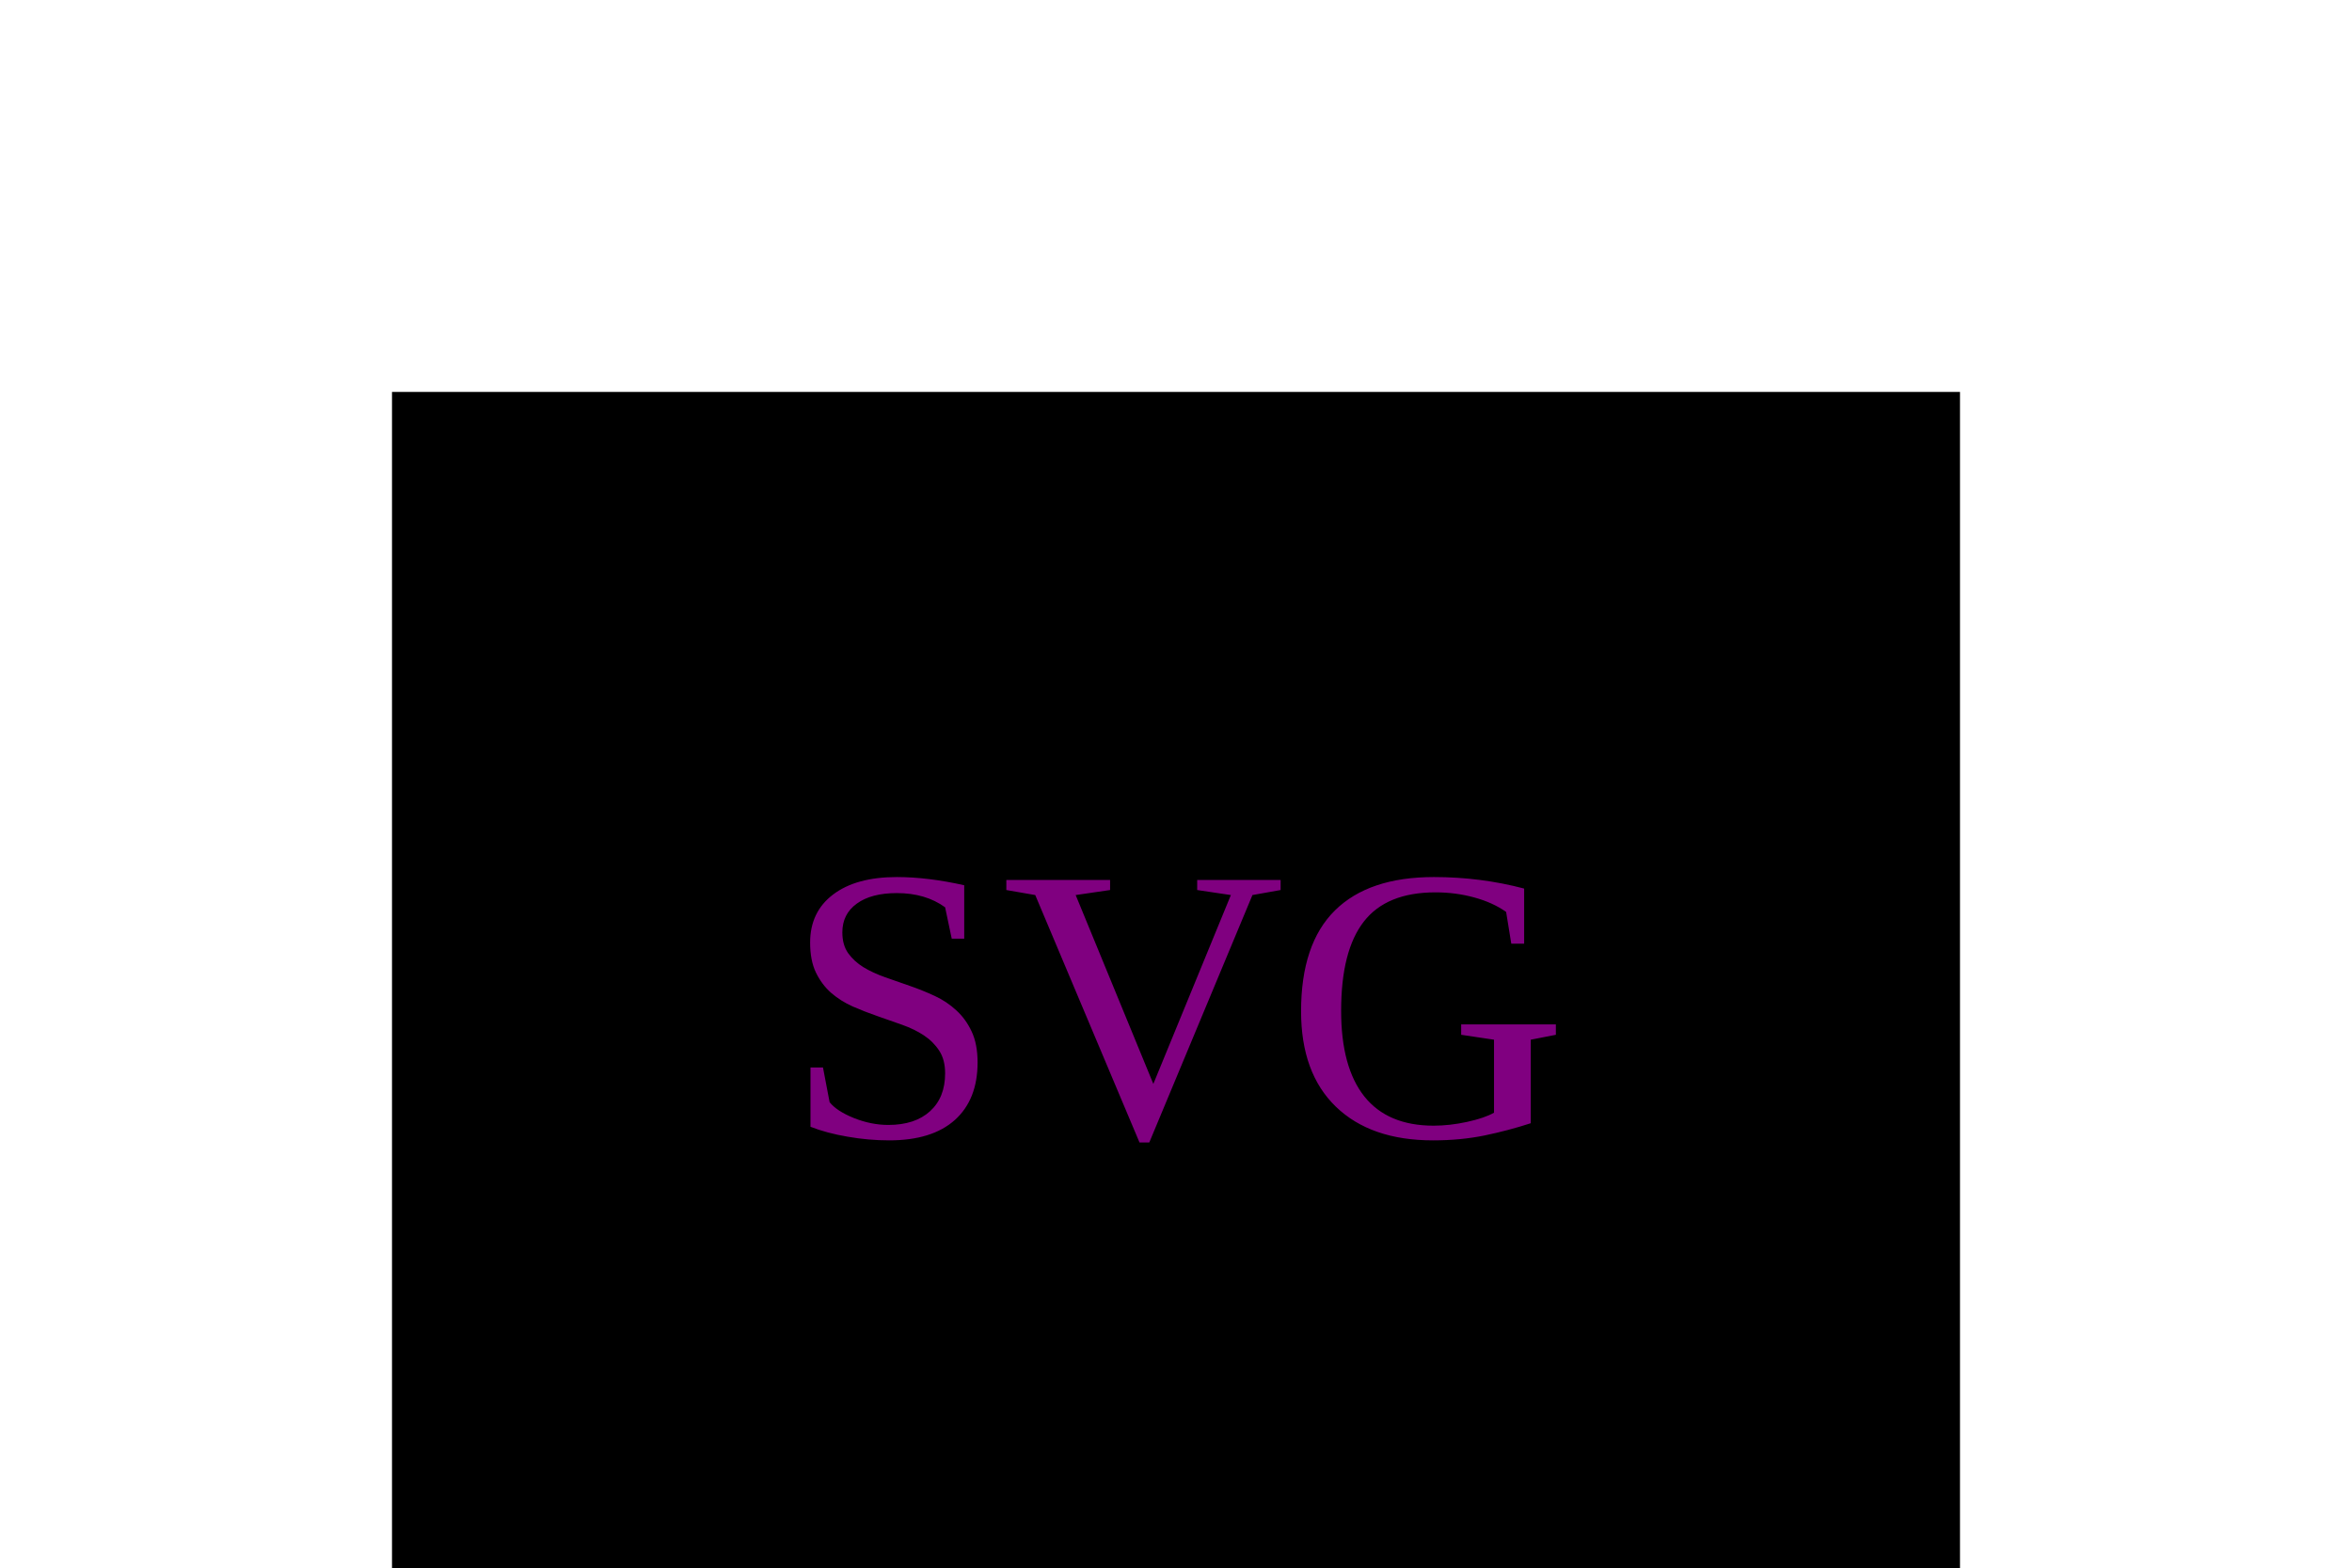
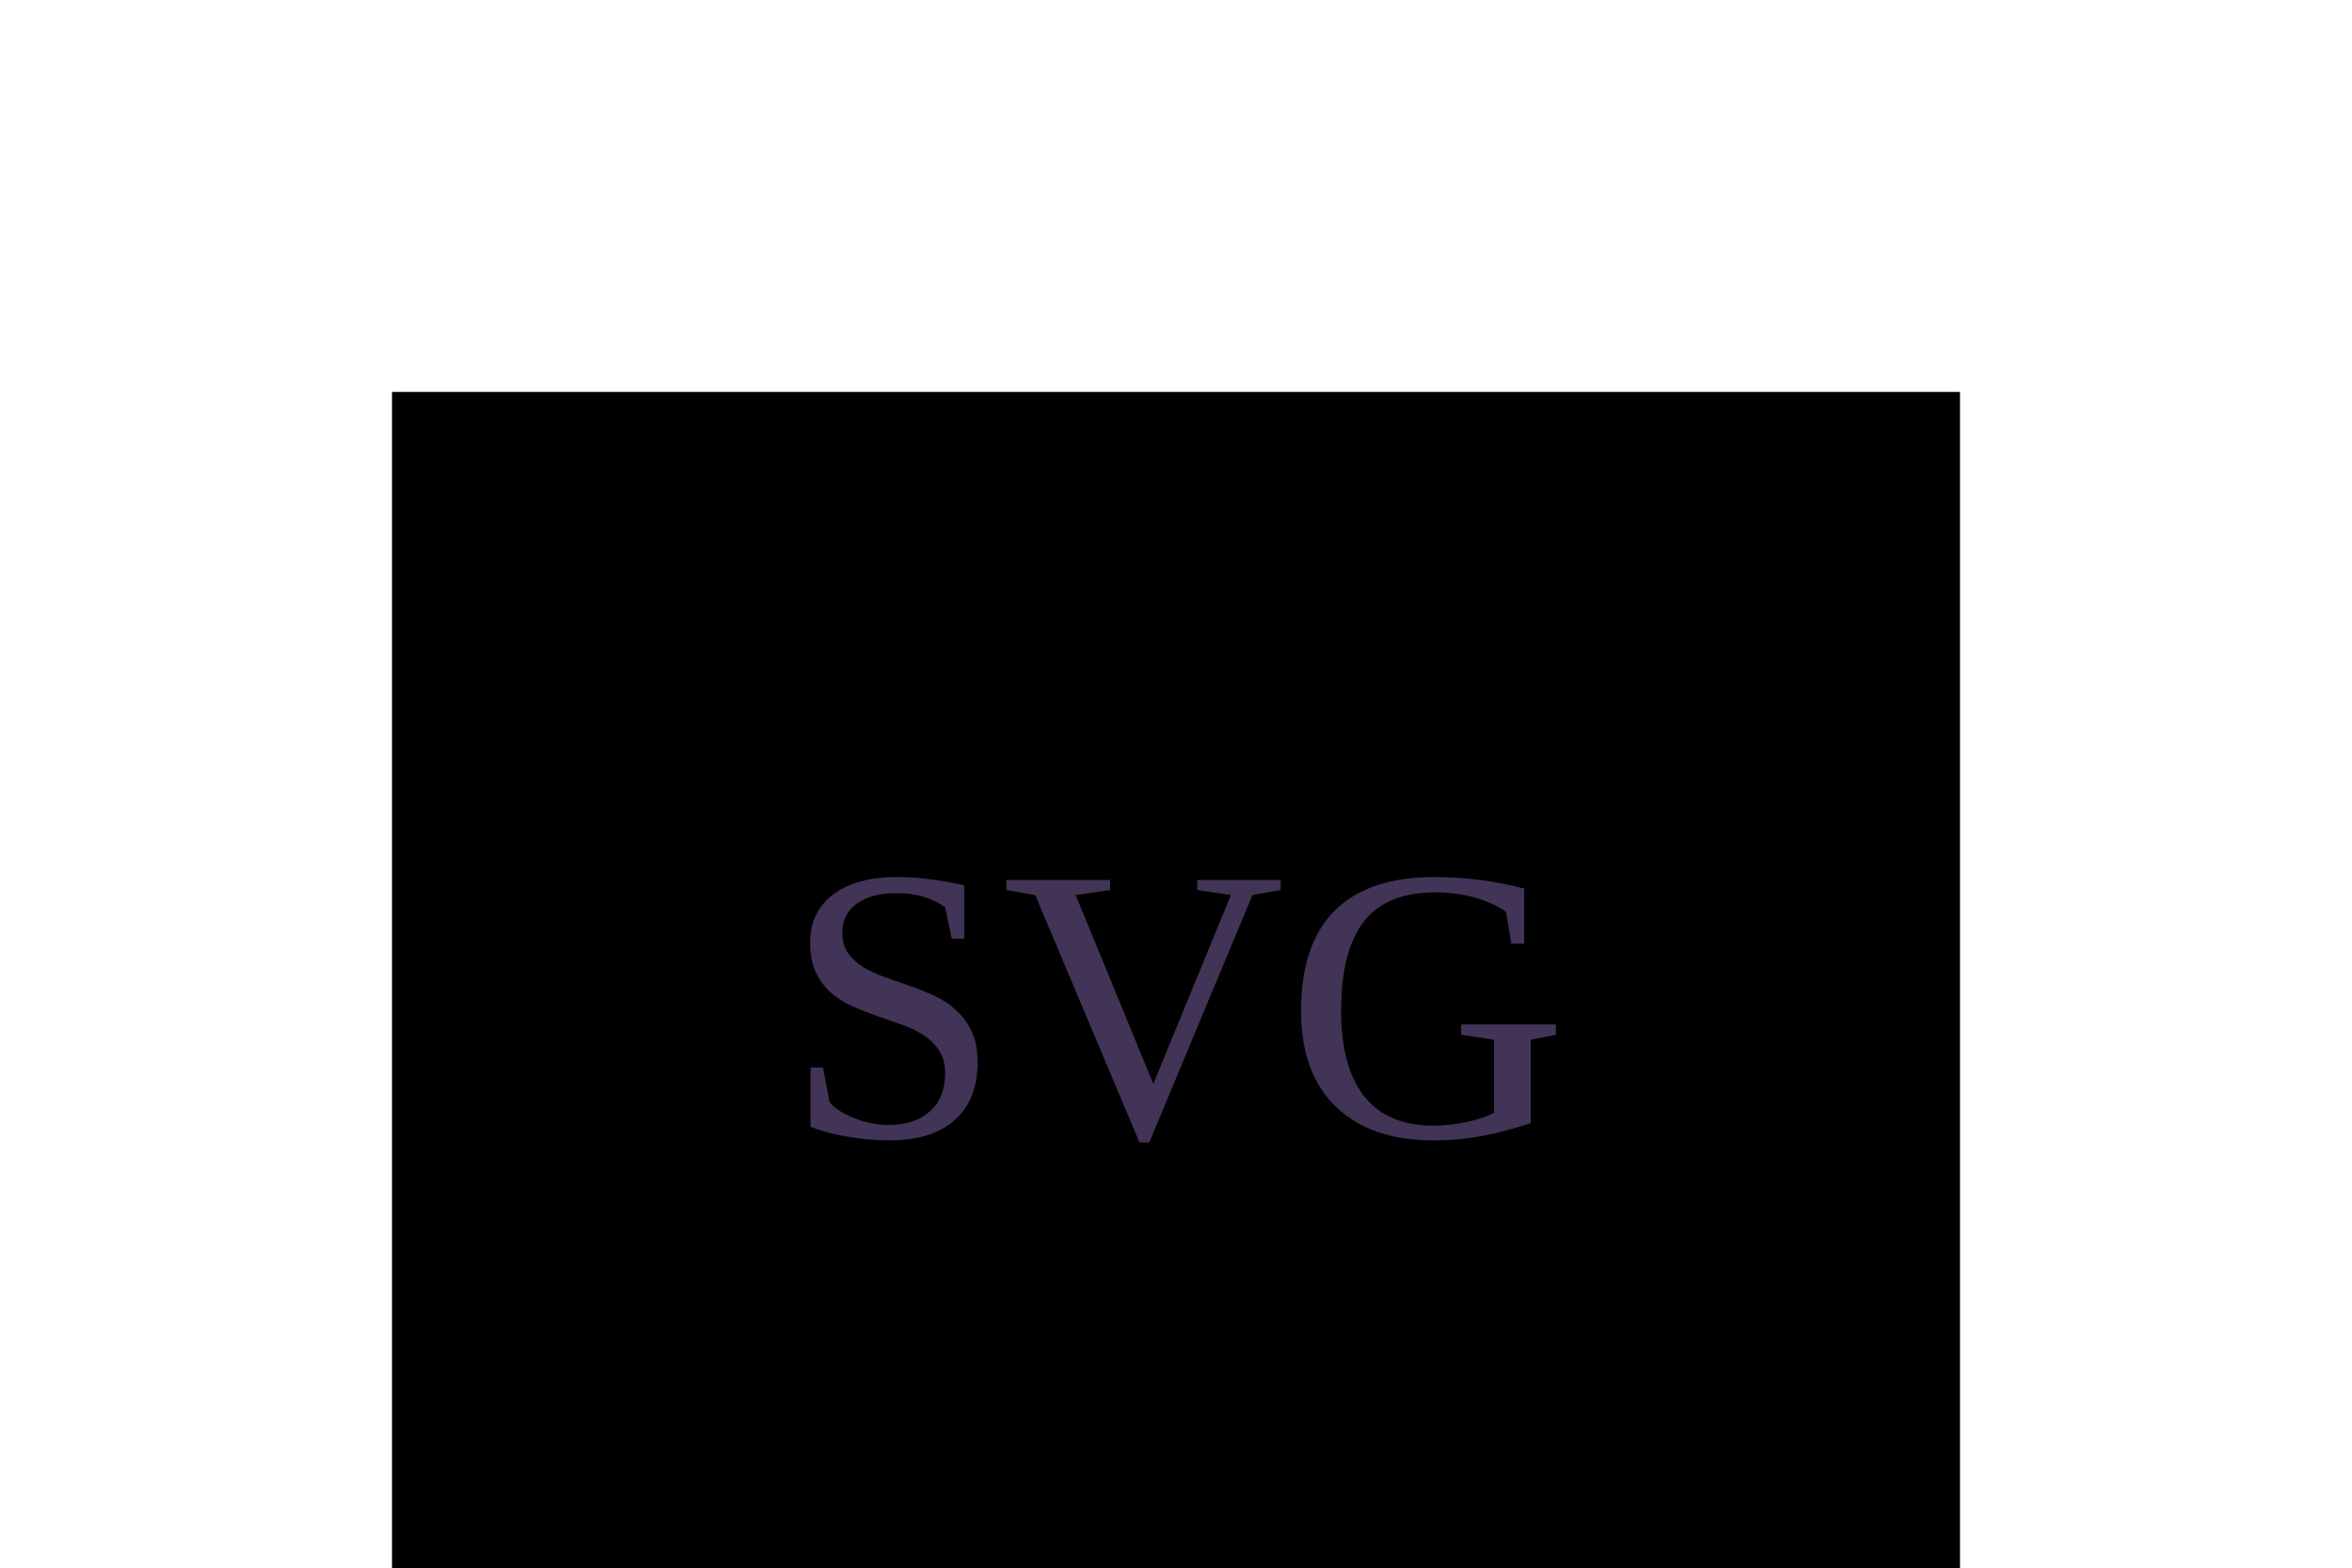
<svg xmlns="http://www.w3.org/2000/svg" width="300" height="200">
  <rect x="50" y="50" width="200" height="200" style="fill:Black" />
-   <text x="150" y="145" fill="Purple" font-size="50" text-anchor="middle">SVG</text>
+   <text x="150" y="145" fill="#423456" font-size="50" text-anchor="middle">SVG</text>
</svg>
